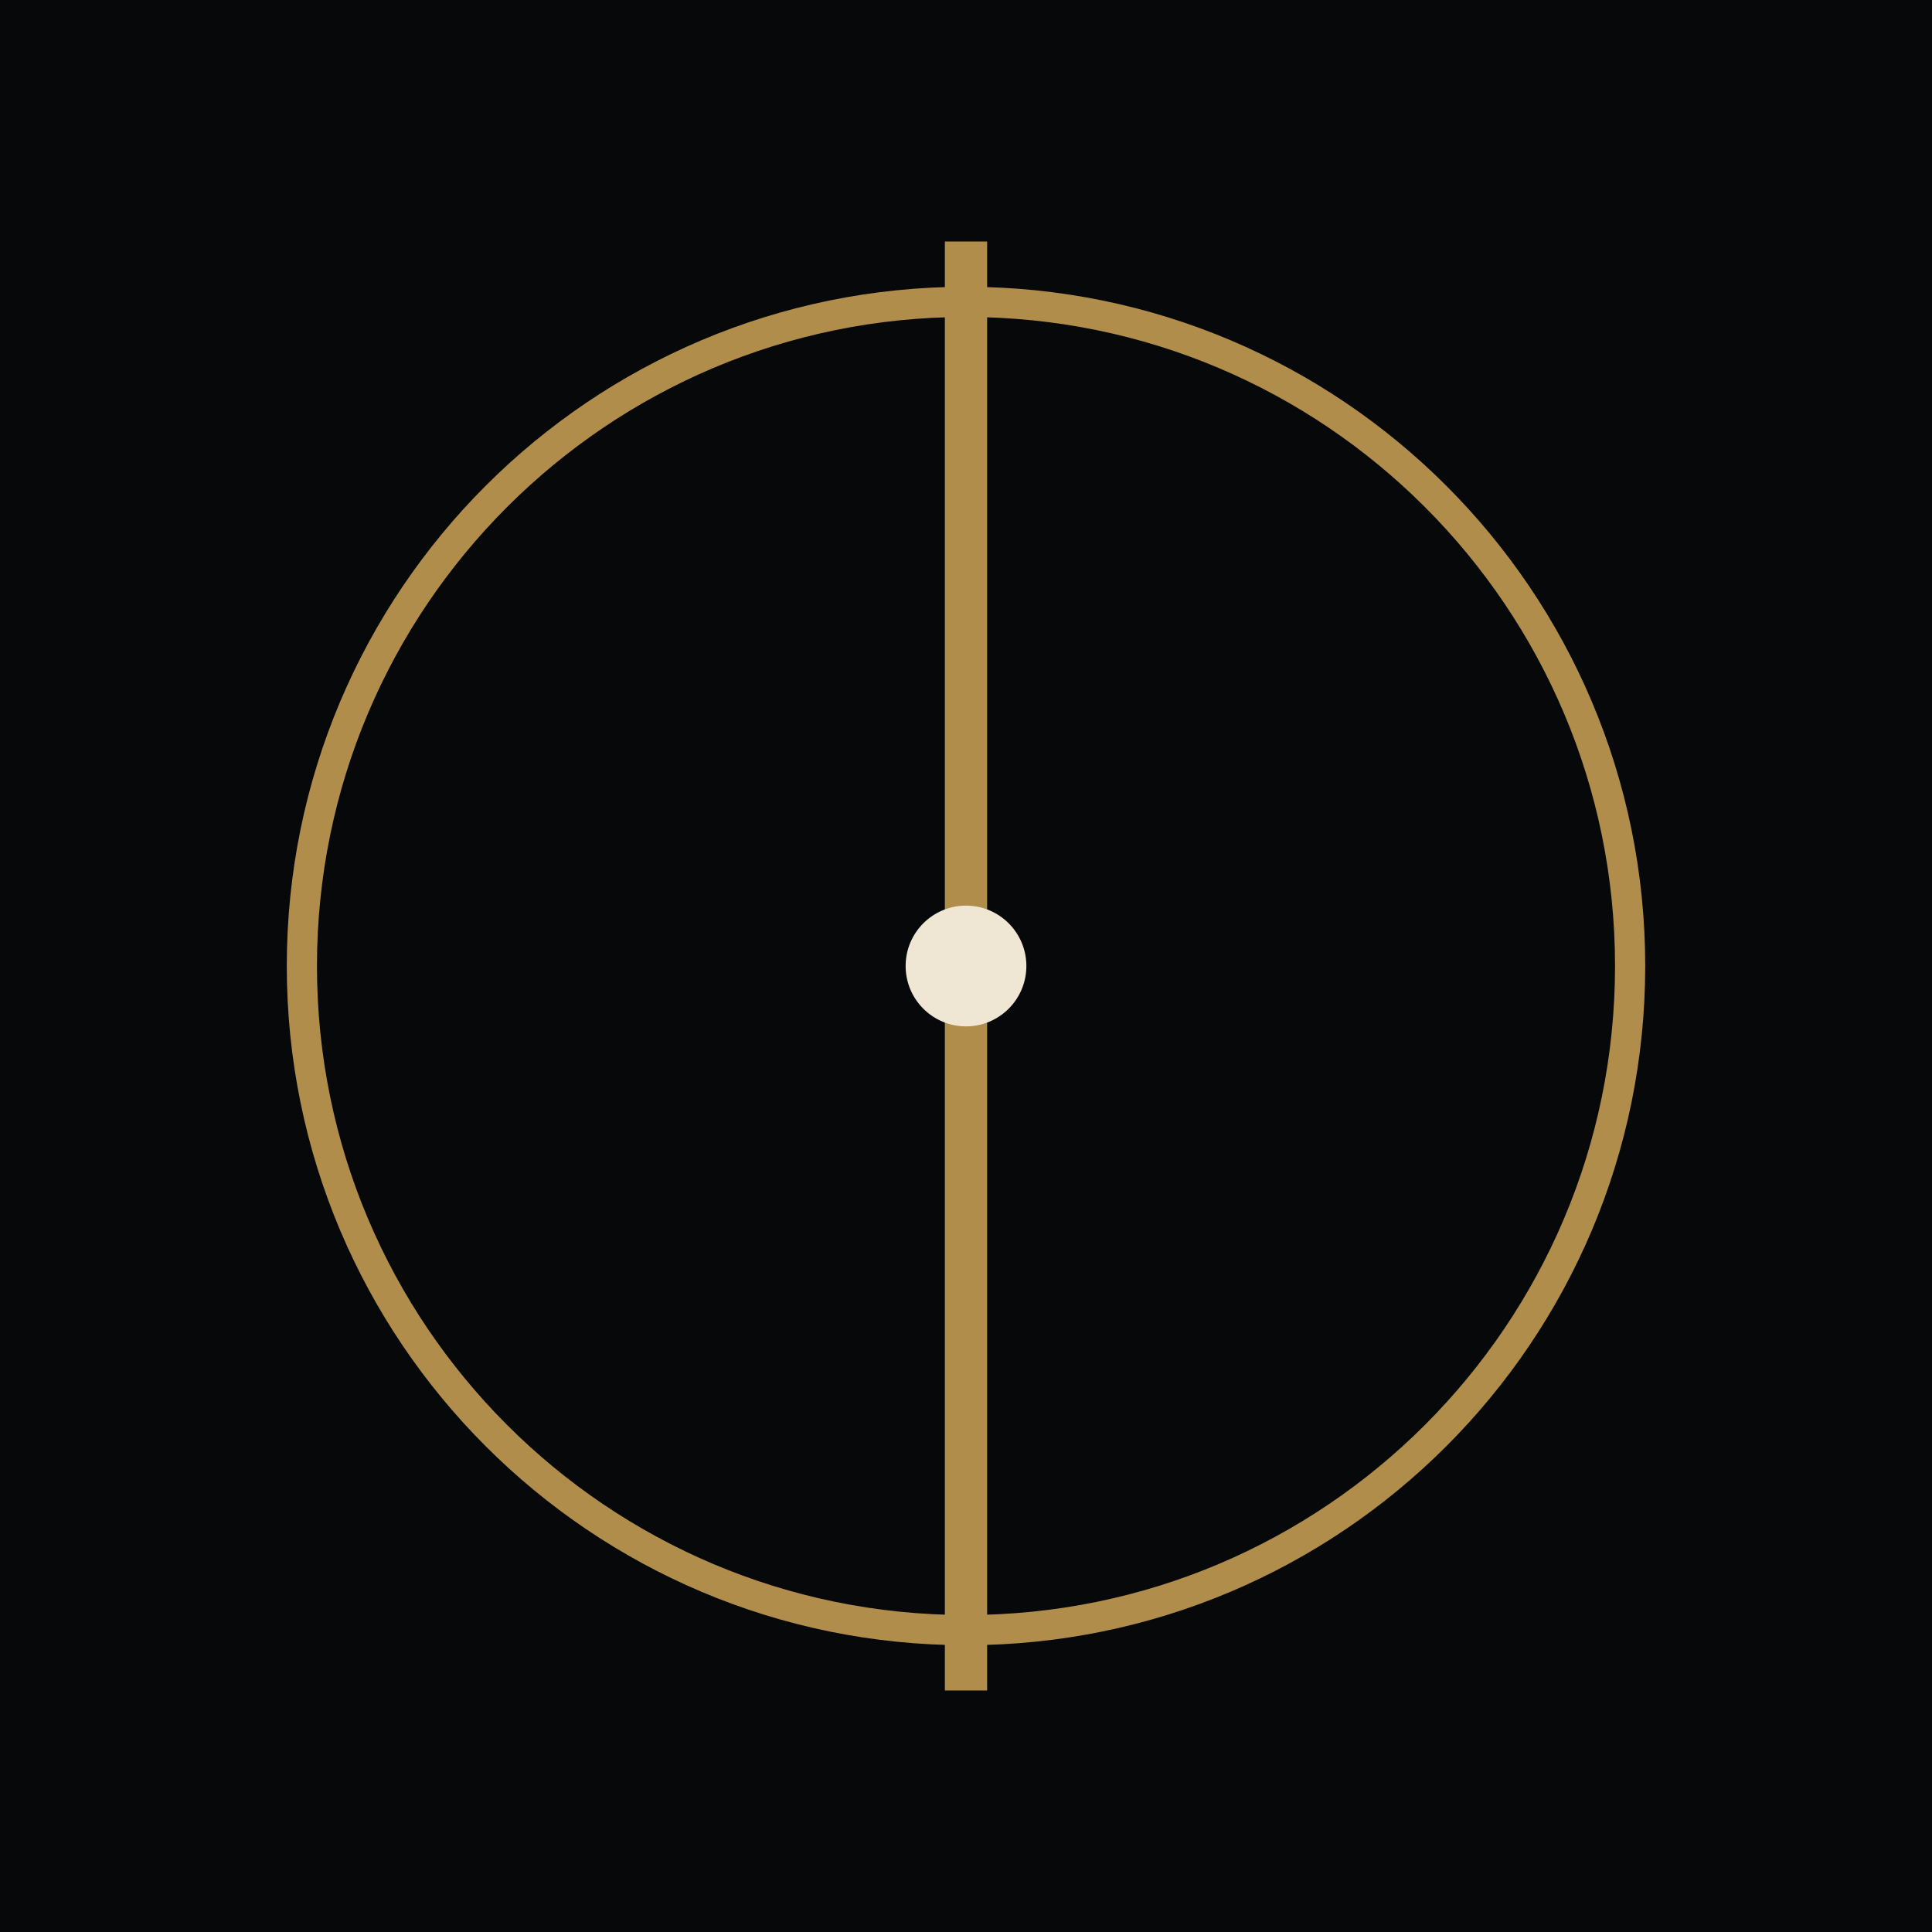
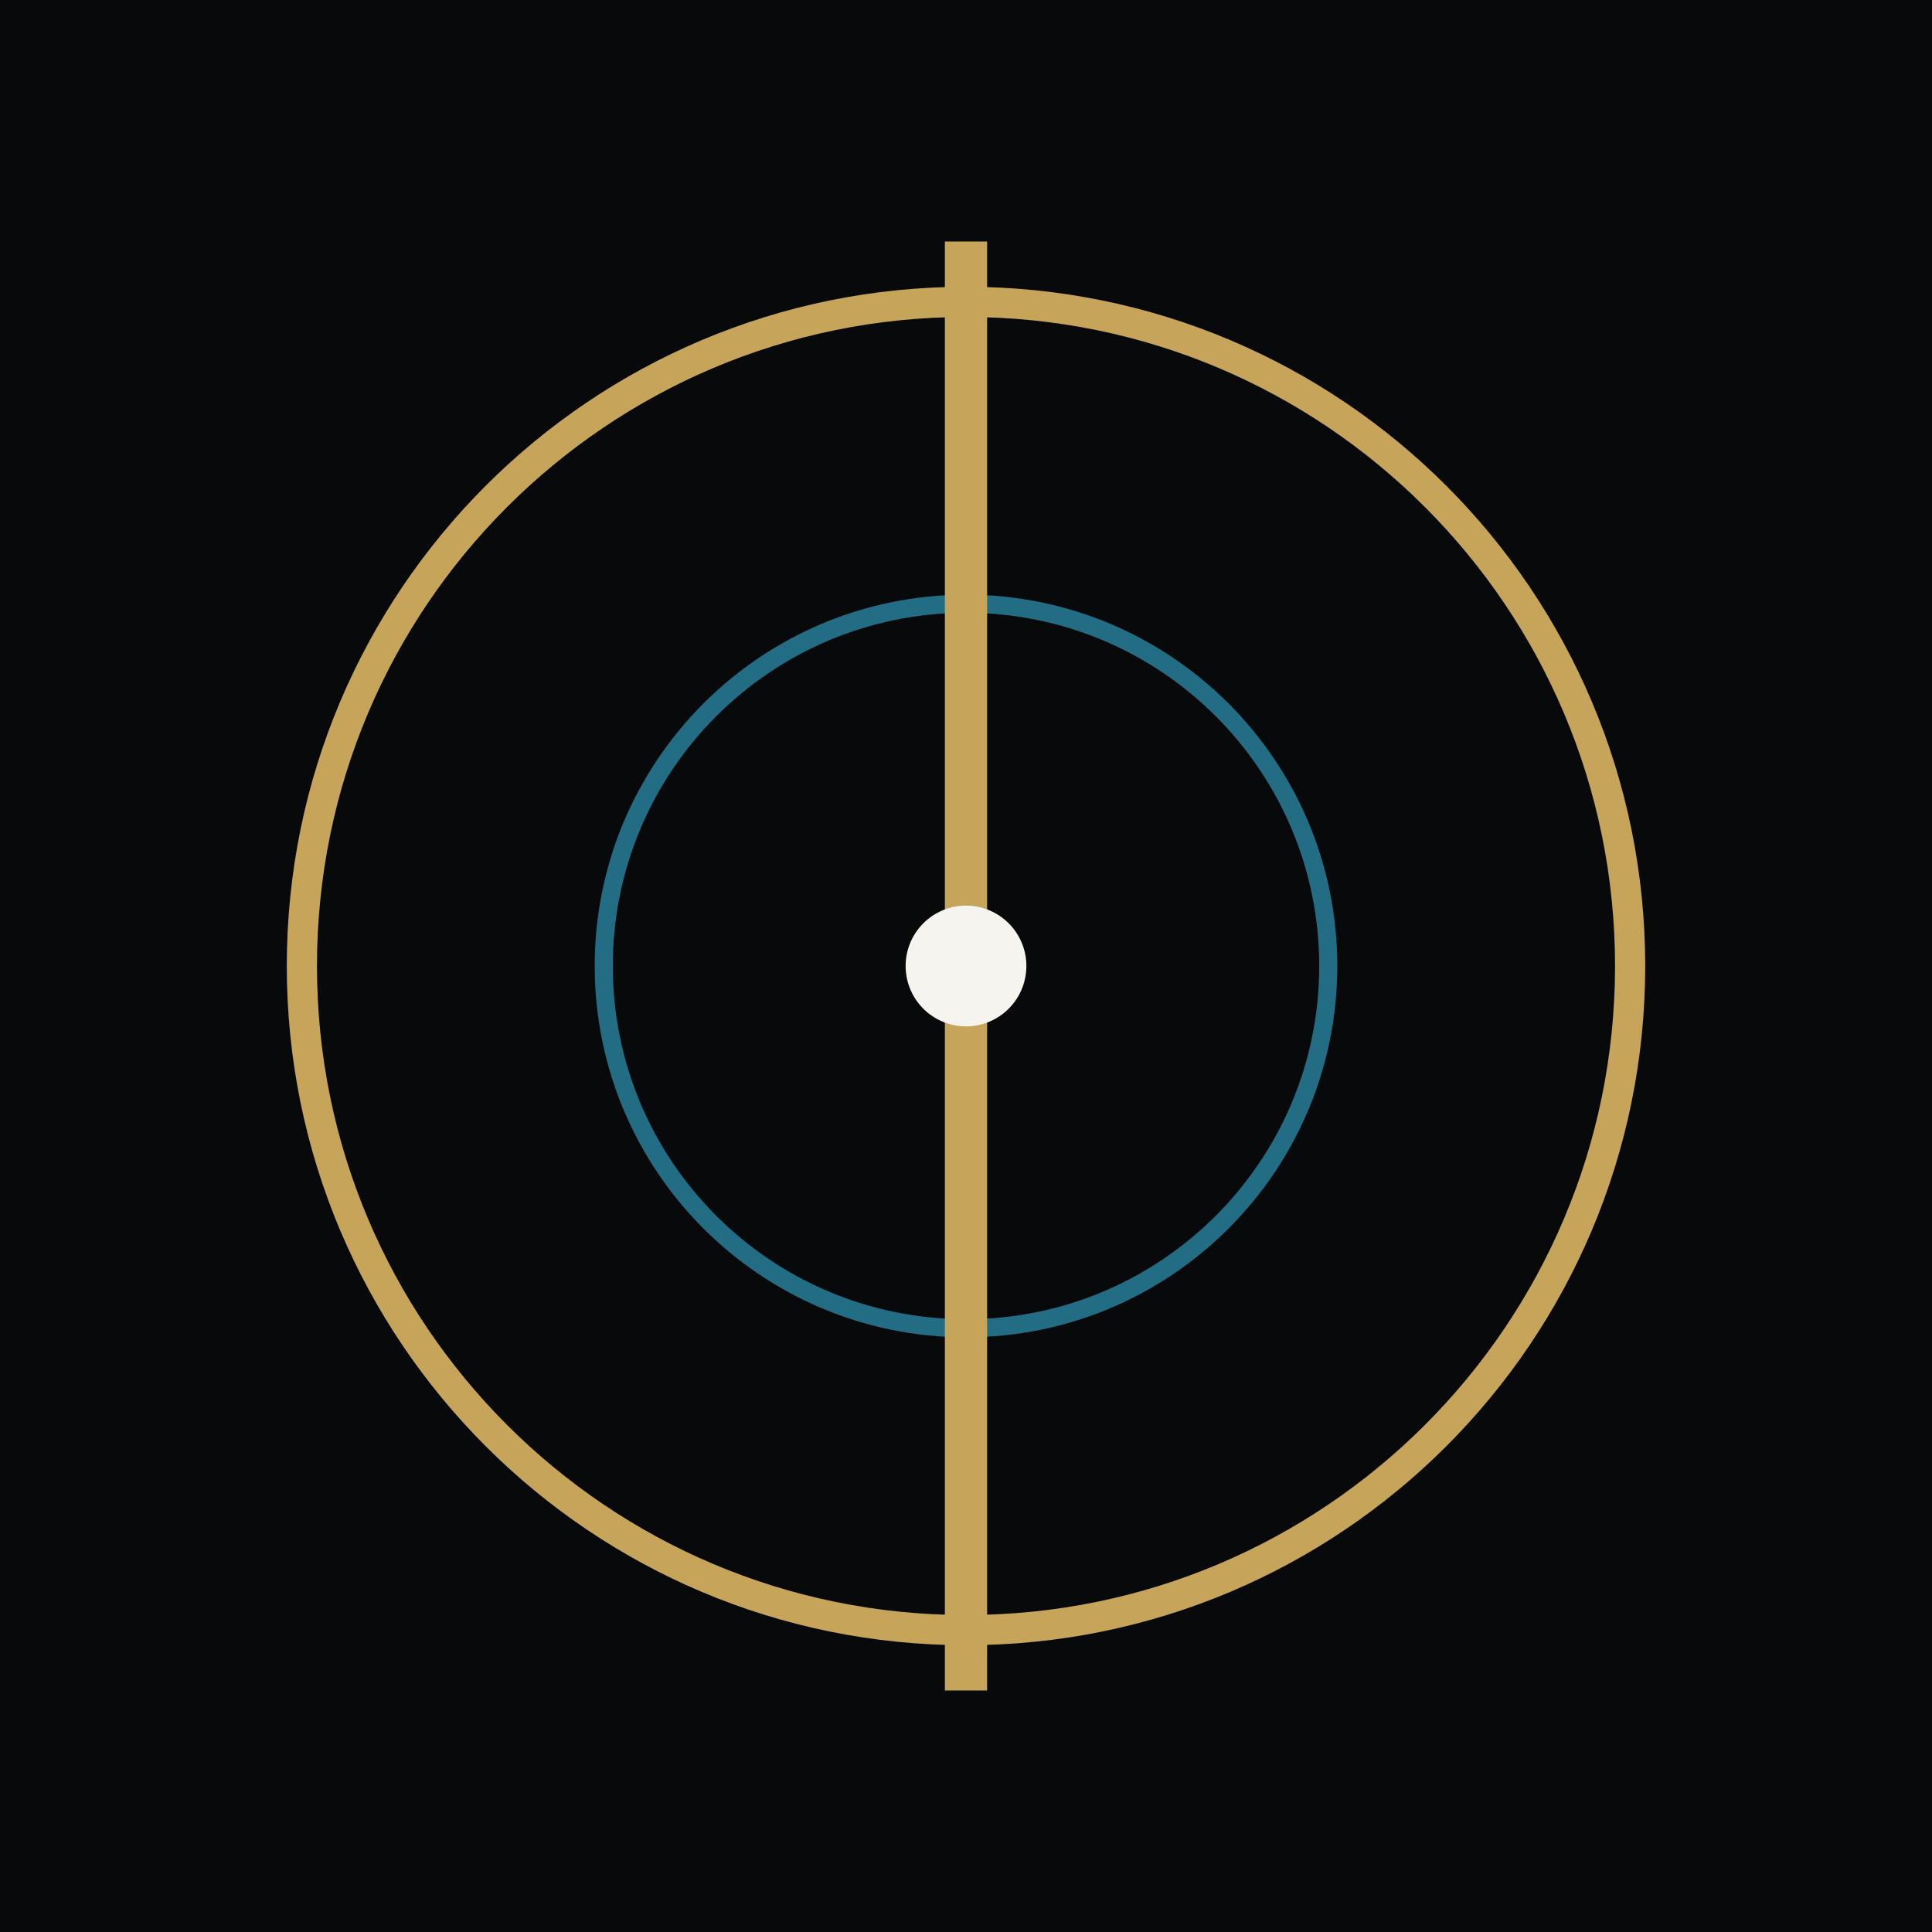
<svg xmlns="http://www.w3.org/2000/svg" viewBox="0 0 64 64">
-   <rect width="64" height="64" fill="#070809" />
-   <circle cx="32" cy="32" r="22" fill="none" stroke="#b08d4a" stroke-width="1" />
-   <path d="M32 8 V56" stroke="#b08d4a" stroke-width="1.4" />
-   <circle cx="32" cy="32" r="2" fill="#efe6d4" />
+   <rect width="64" height="64" fill="#08090b" />
+   <circle cx="32" cy="32" r="22" fill="none" stroke="#c6a45a" stroke-width="1" />
+   <circle cx="32" cy="32" r="12" fill="none" stroke="#2d96b8" stroke-width="0.6" opacity="0.7" />
+   <path d="M32 8 V56" stroke="#c6a45a" stroke-width="1.4" />
+   <circle cx="32" cy="32" r="2" fill="#f6f4ef" />
</svg>
